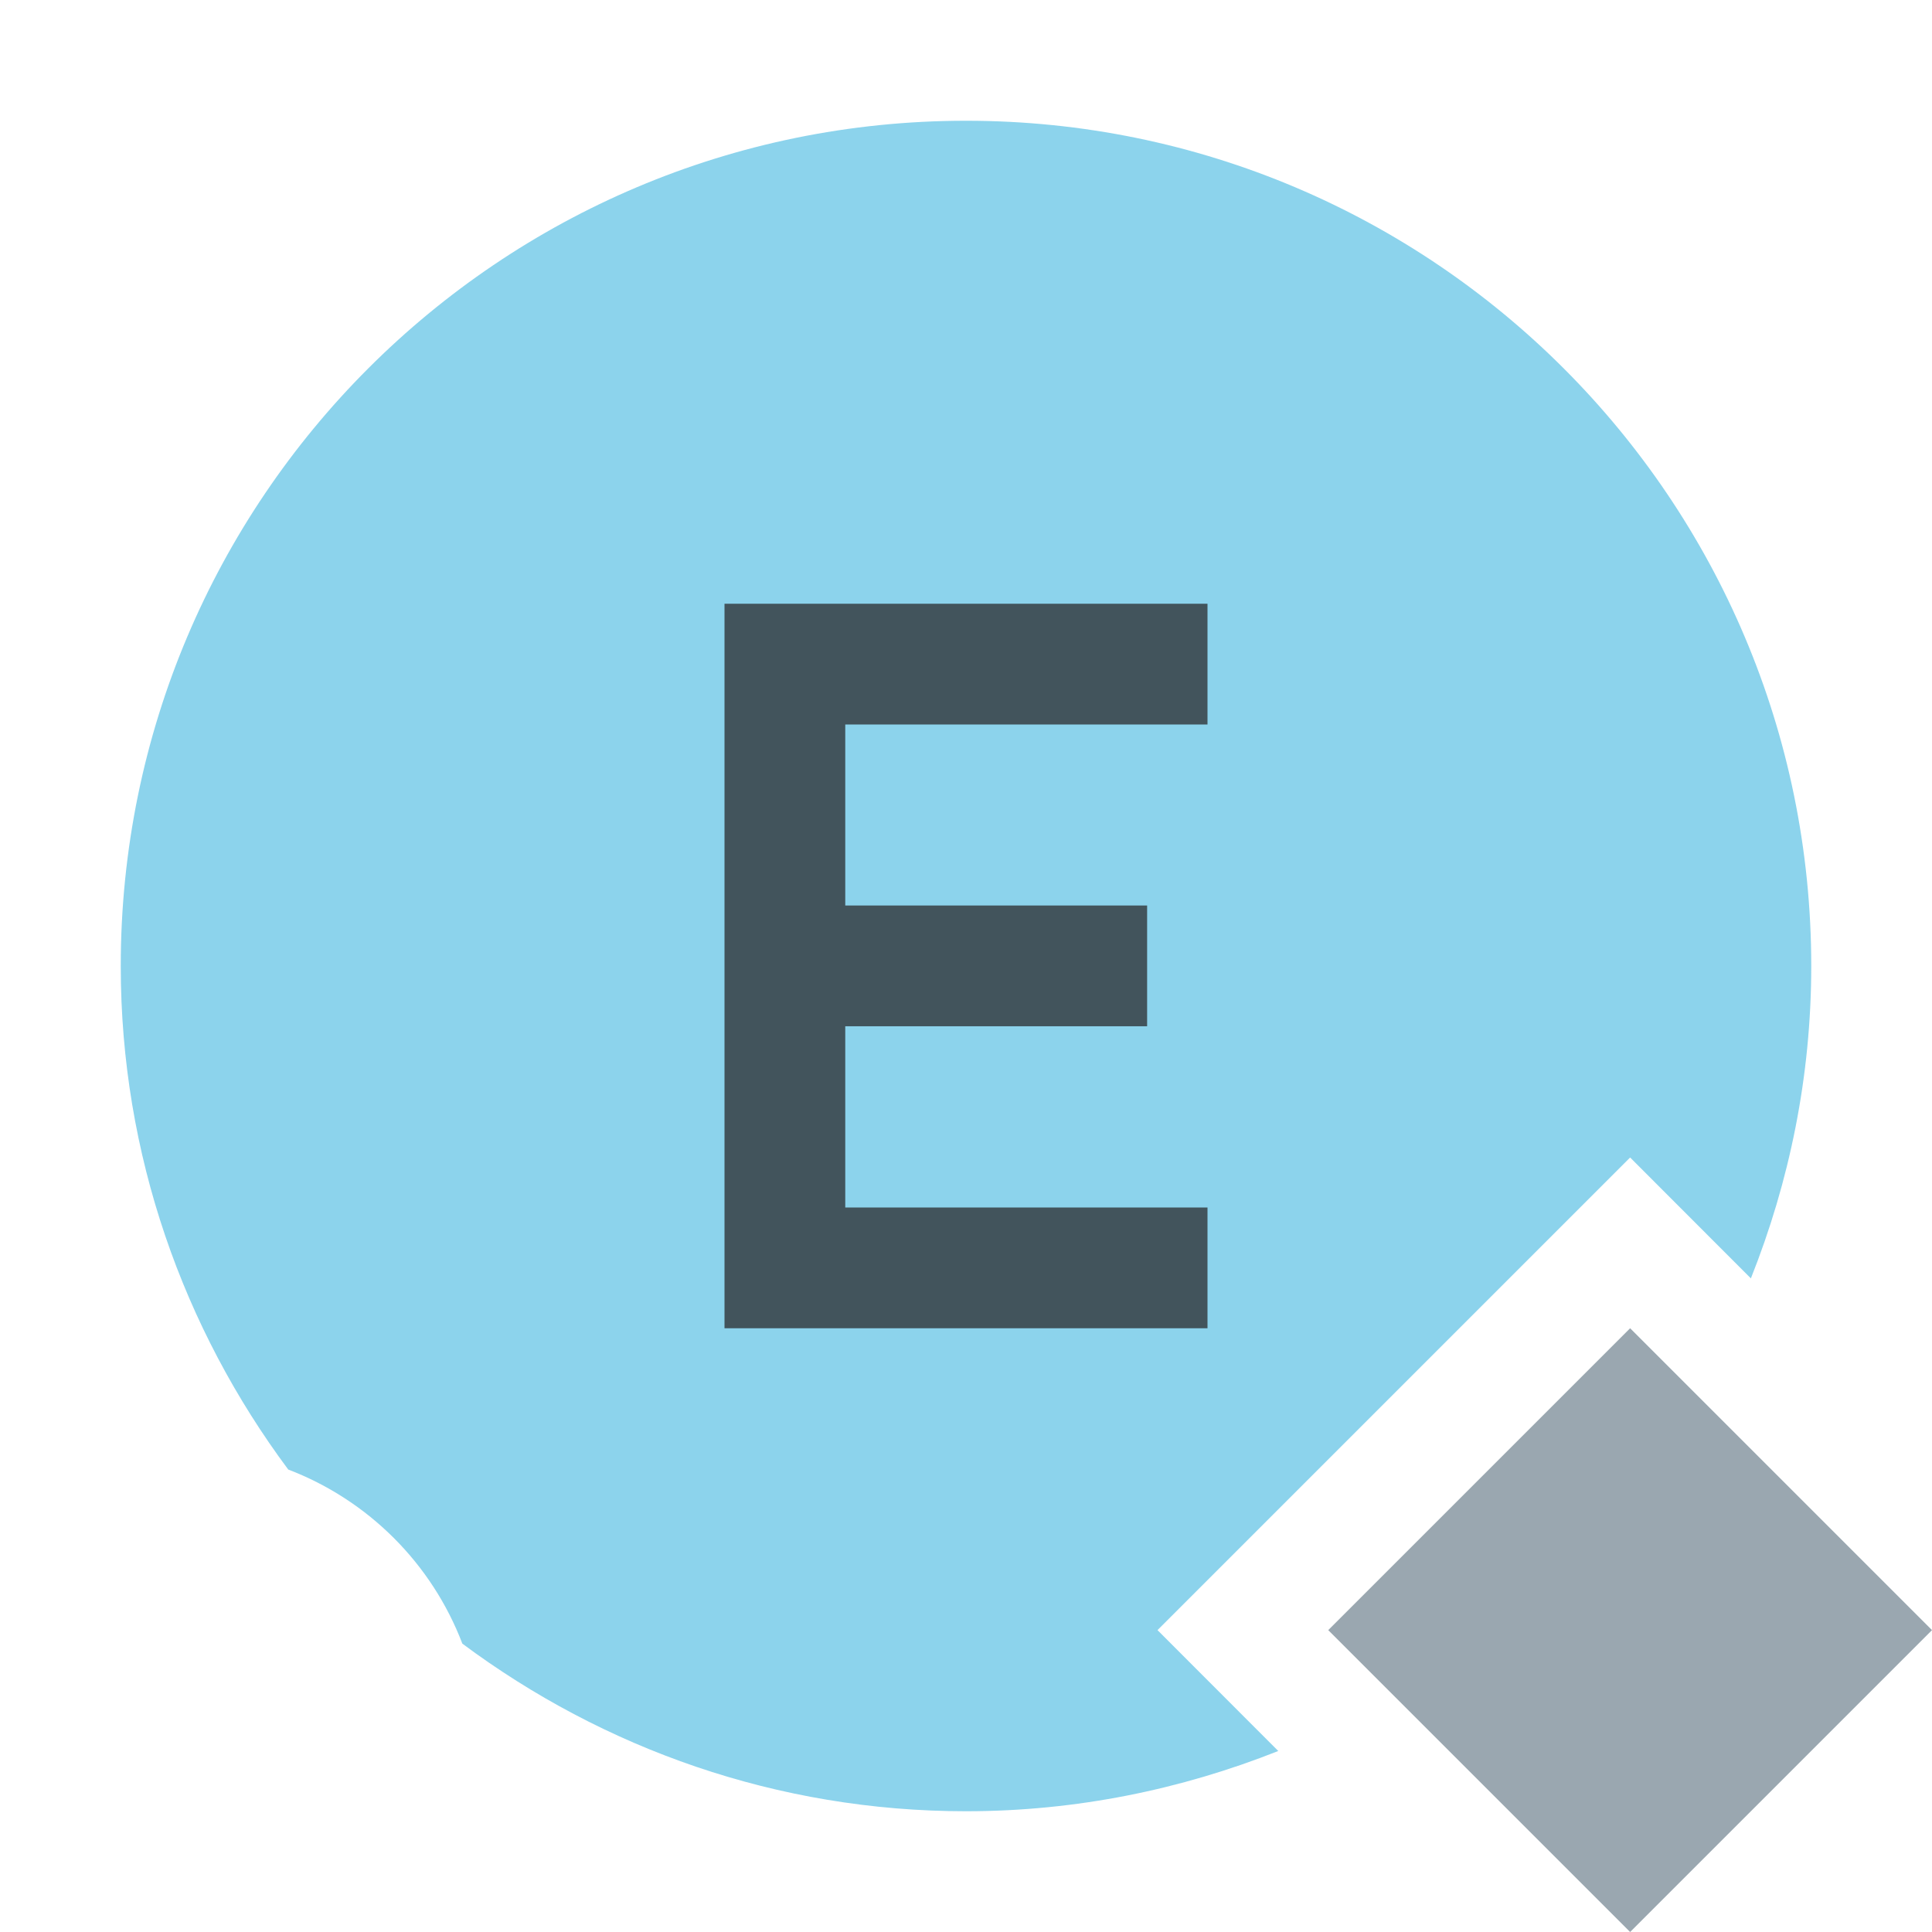
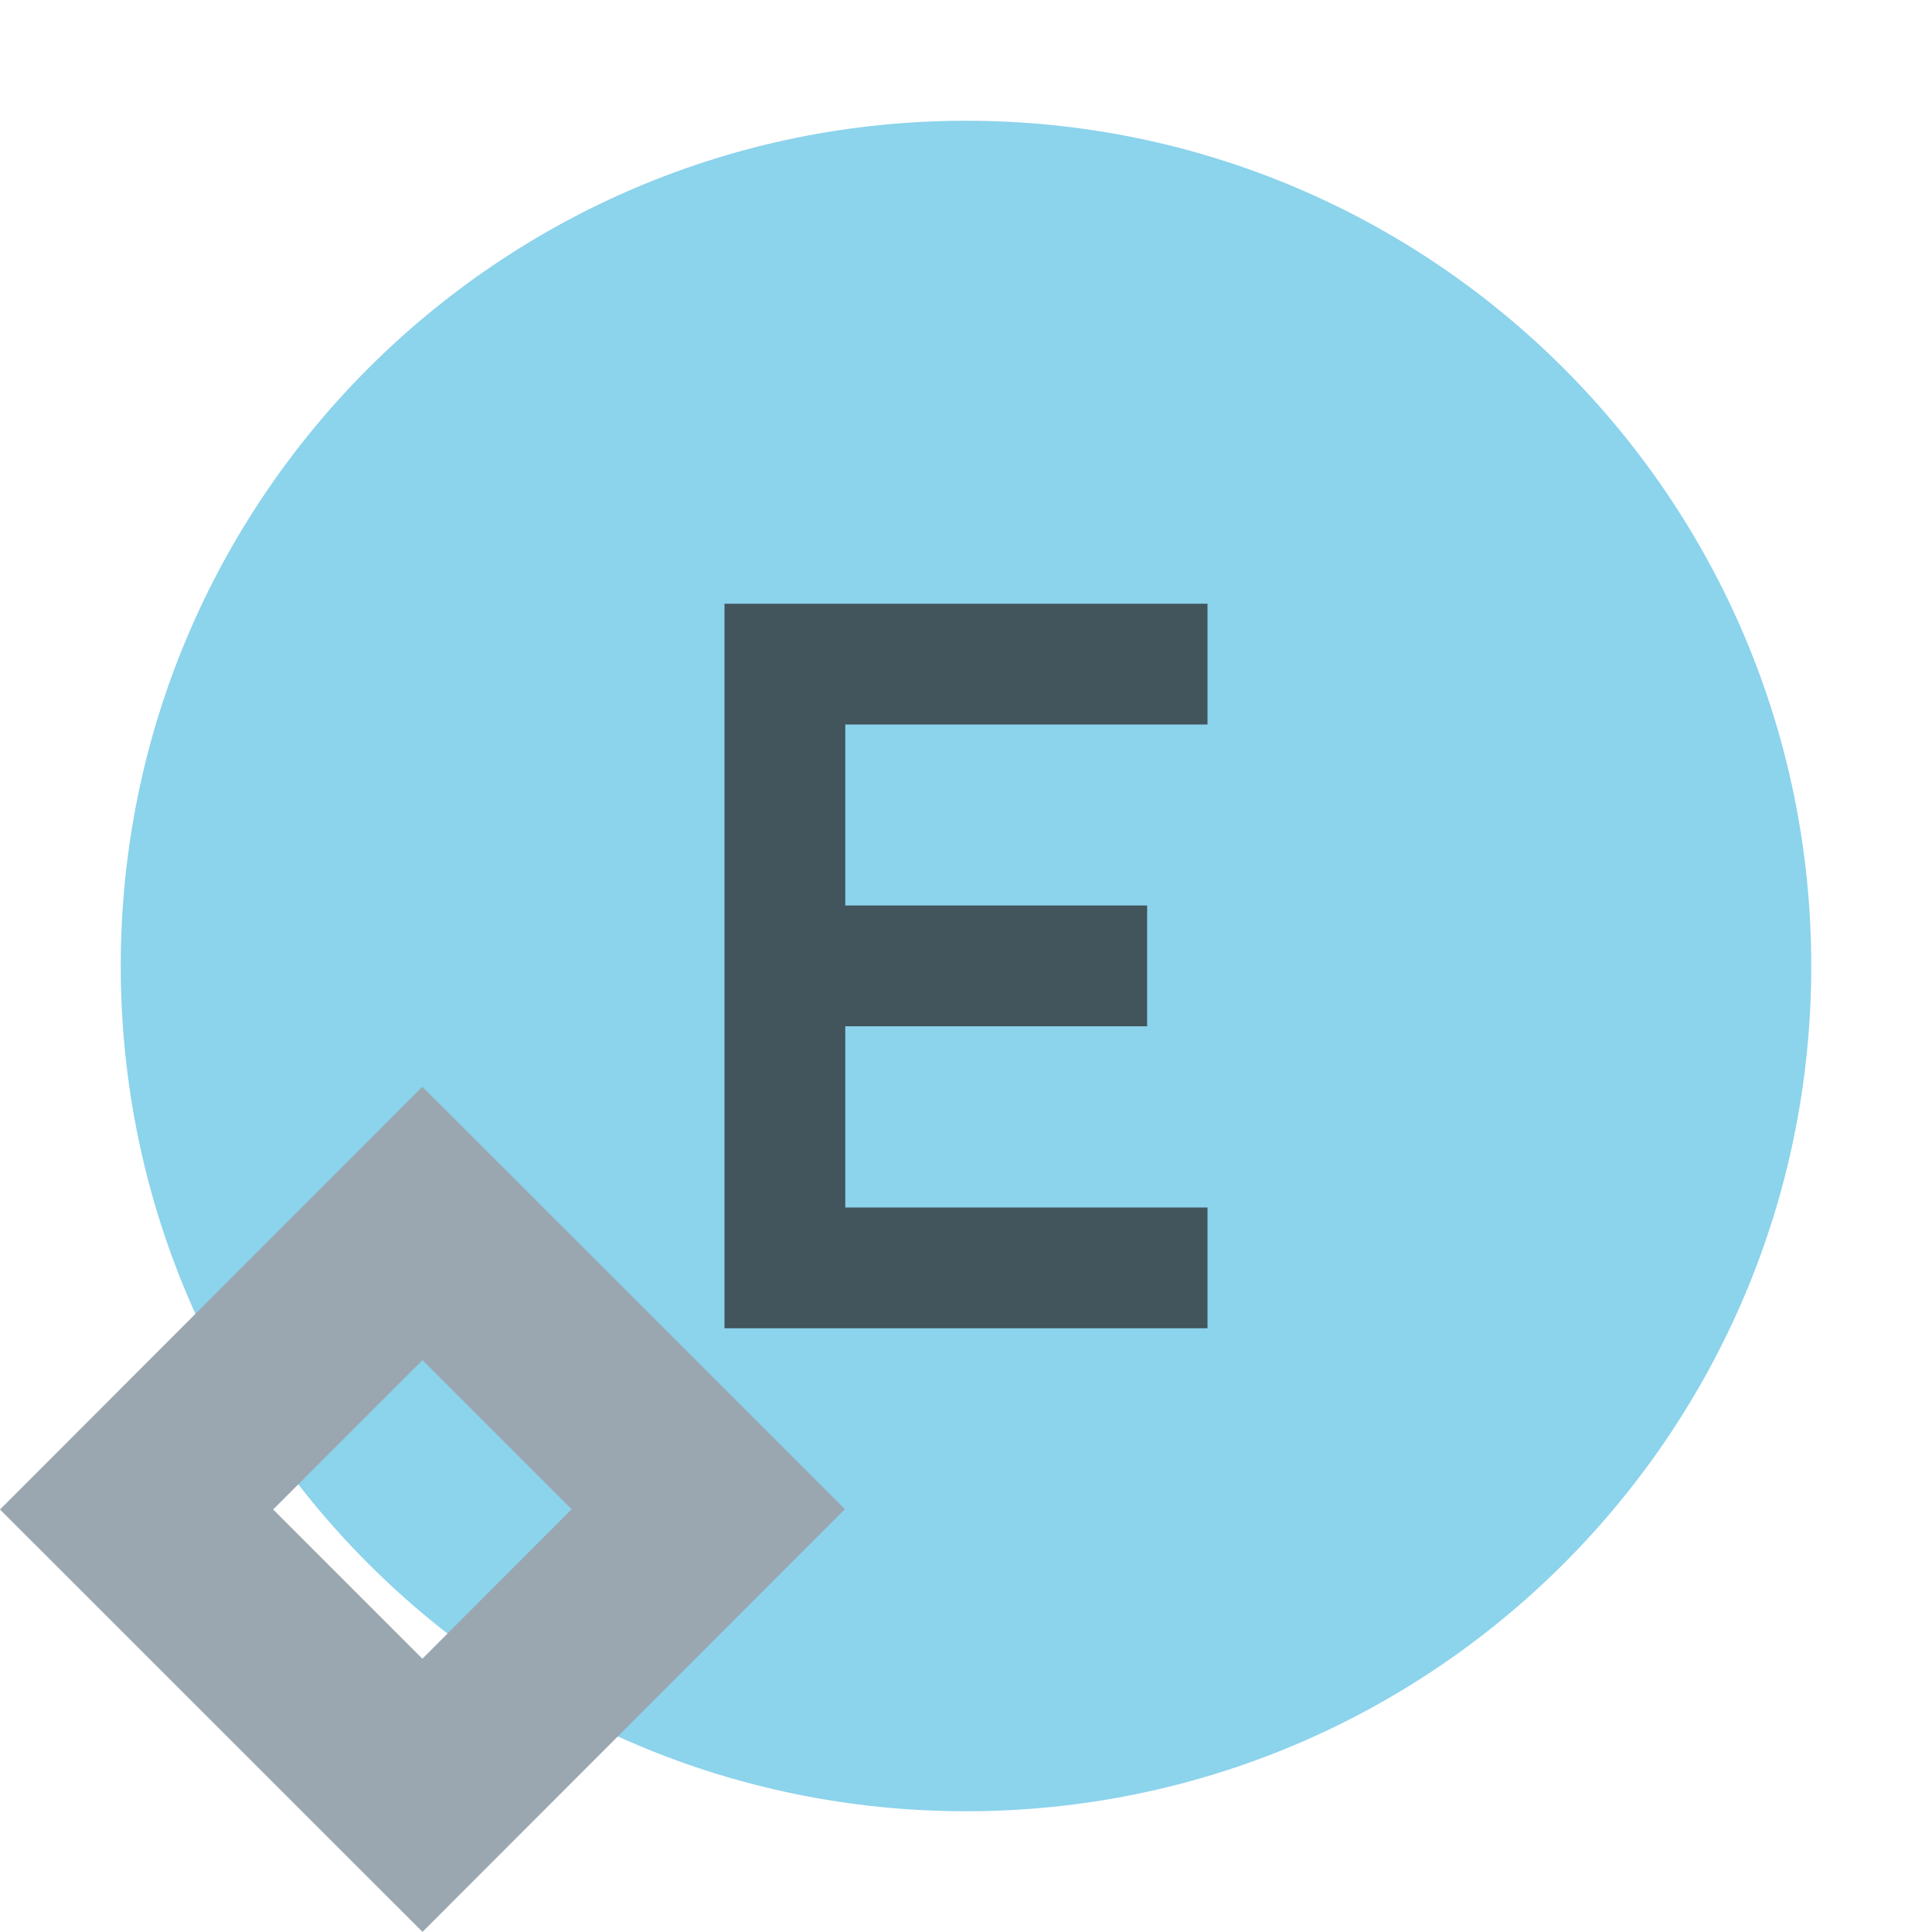
<svg xmlns="http://www.w3.org/2000/svg" width="16" height="16" viewBox="0 0 16 16">
  <g fill="none" fill-rule="evenodd">
-     <path fill="#40B6E0" fill-opacity=".6" d="M9.586,13.5 L13.5,9.586 L14.5,10.587 C14.819,9.786 15,8.915 15,8 C15,4.134 11.865,1 8,1 C4.134,1 1,4.134 1,8 C1,9.564 1.52,11.005 2.387,12.17 C3.051,12.424 3.576,12.949 3.829,13.612 C4.995,14.48 6.435,15 8,15 C8.914,15 9.785,14.819 10.586,14.501 L9.586,13.5 Z" />
-     <polygon fill="#9AA7B0" points="13.5 16 11 13.5 13.5 11 16 13.5" />
+     <path fill="#40B6E0" fill-opacity=".6" d="M15,8 C15,11.866 11.866,15 8,15 C4.134,15 1,11.866 1,8 C1,4.134 4.134,1 8,1 C11.866,1 15,4.134 15,8" />
    <polygon fill="#231F20" fill-opacity=".7" points="4 6 0 6 0 0 4 0 4 1 1 1 1 2.499 3.5 2.499 3.5 3.499 1 3.499 1 5 4 5" transform="translate(6 5)" />
+     <path fill="#9AA7B0" fill-rule="evenodd" d="M3.498,9 L2.121,10.378 L0,12.501 L3.499,15.999 L6.997,12.498 L3.498,9 Z M2.262,12.501 L3.499,11.264 L4.734,12.499 L3.498,13.737 L2.262,12.501 Z" />
  </g>
</svg>
